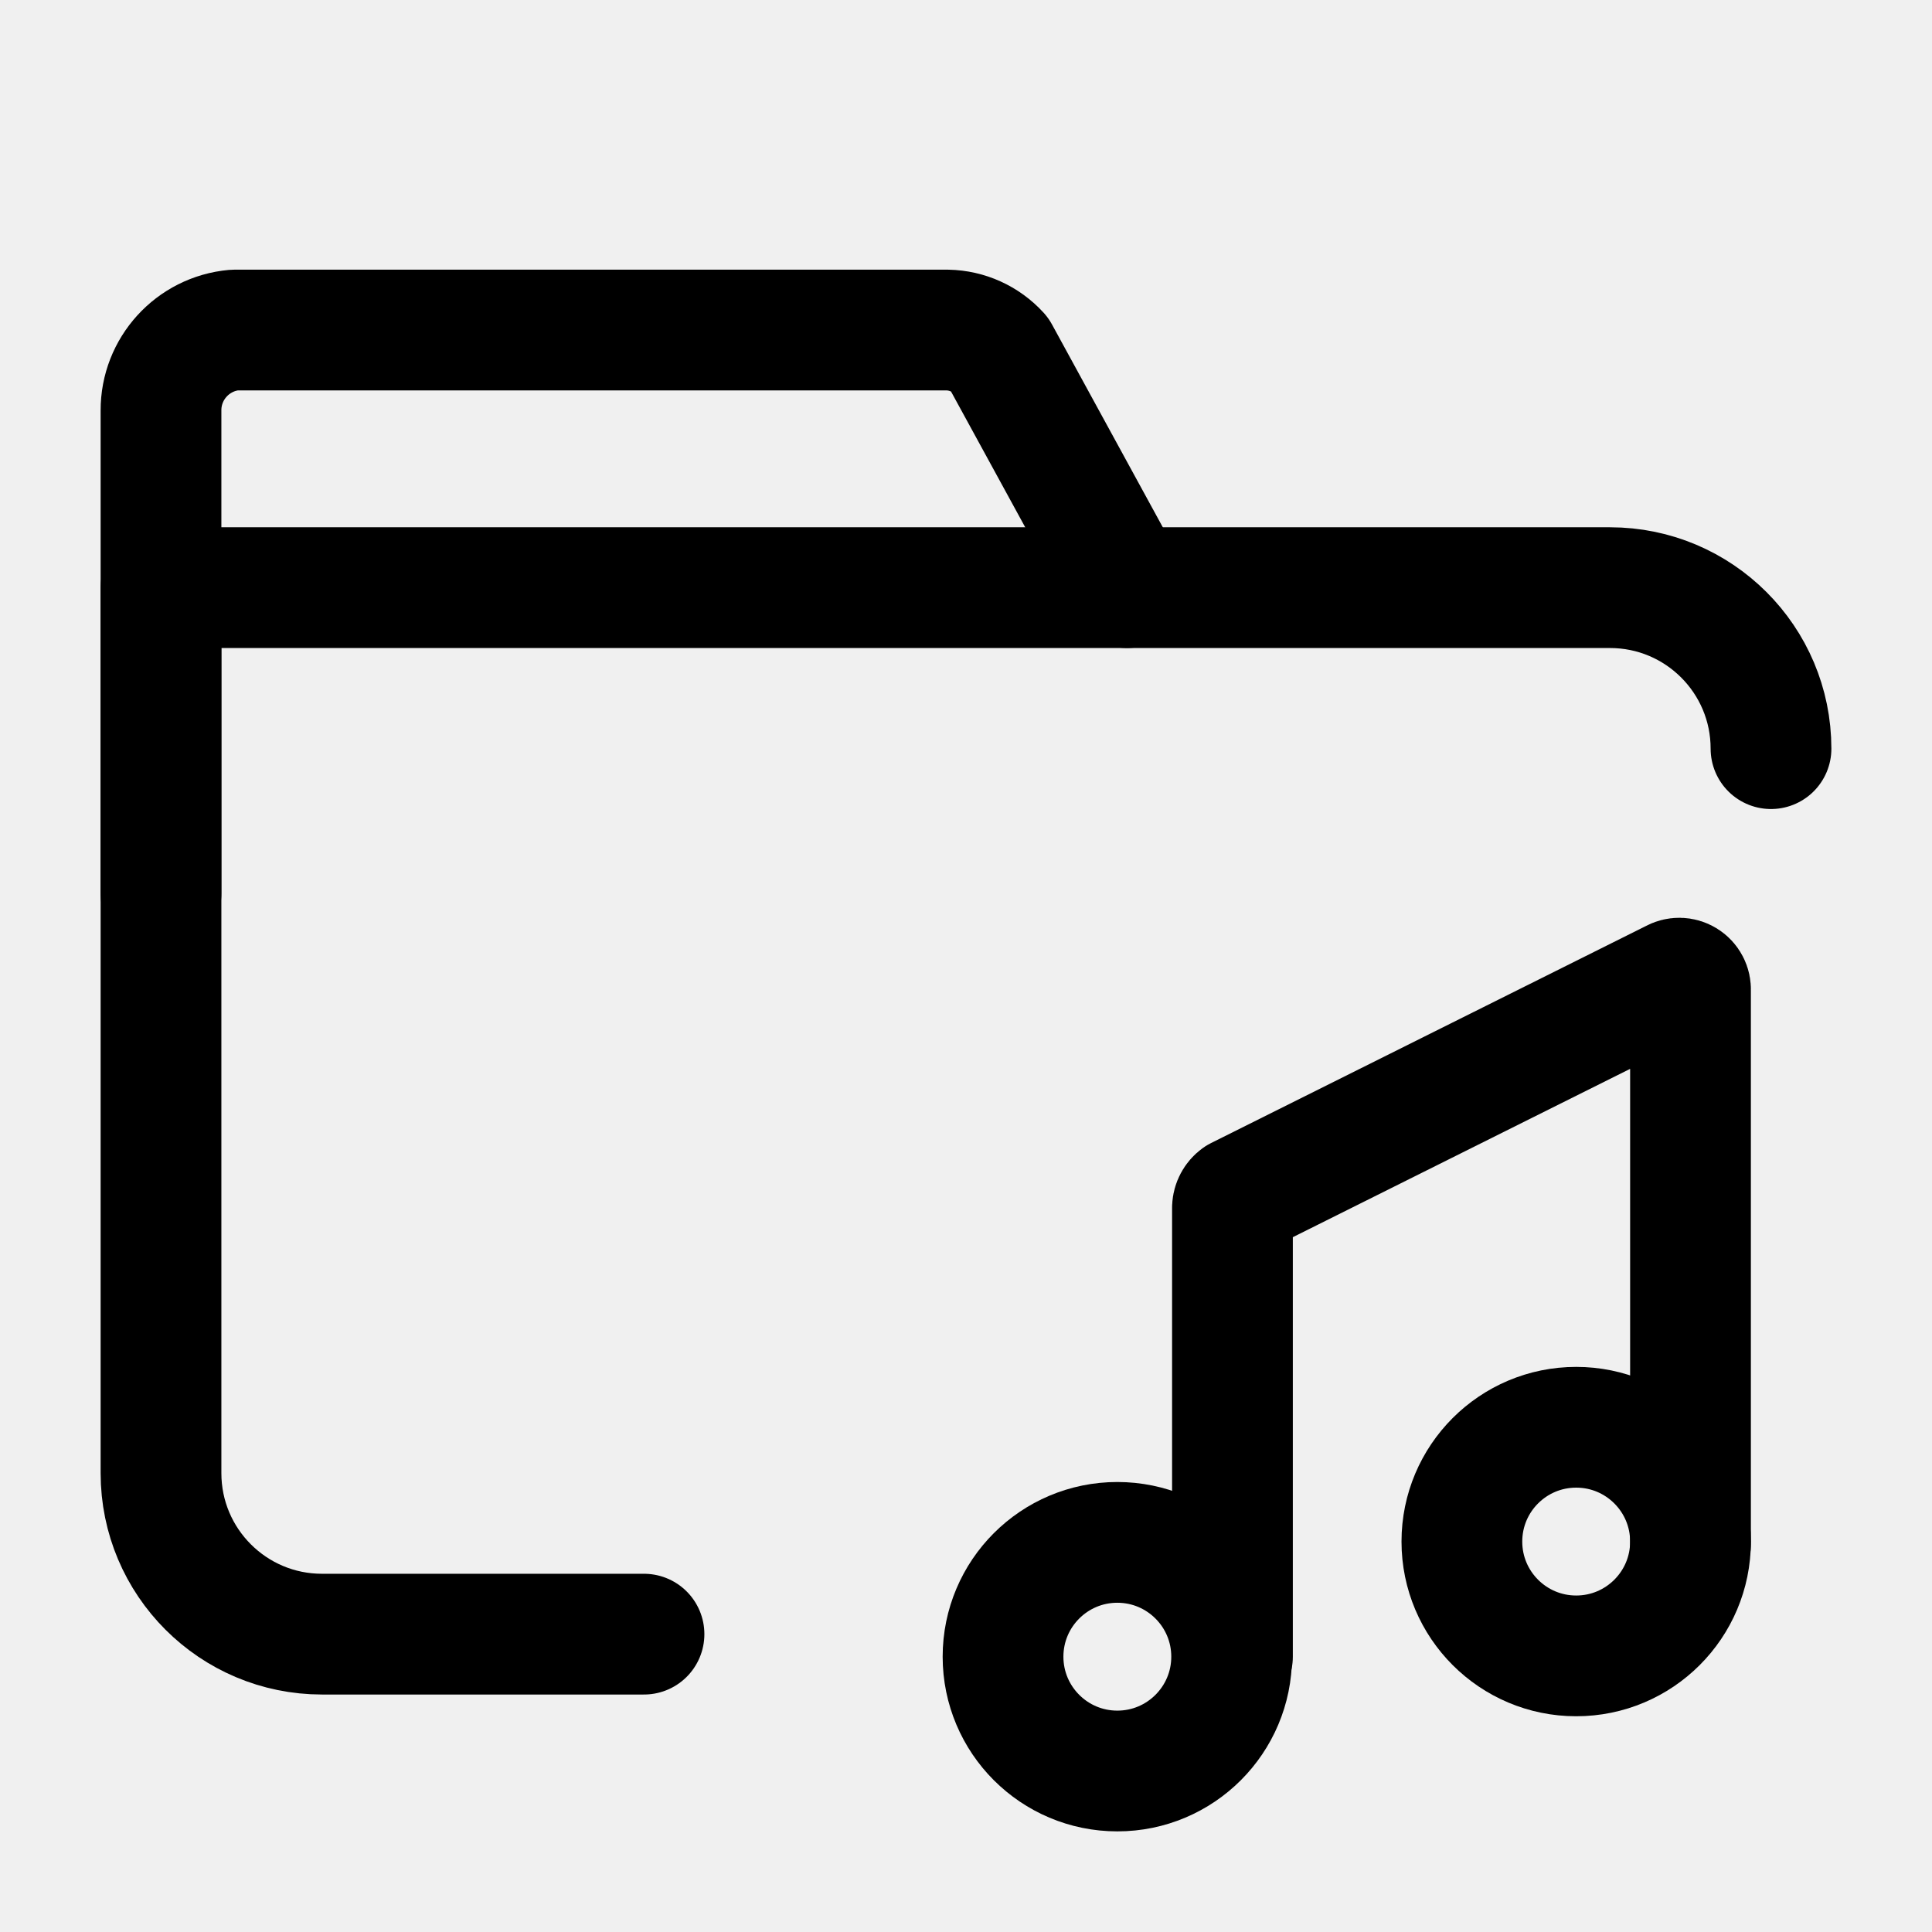
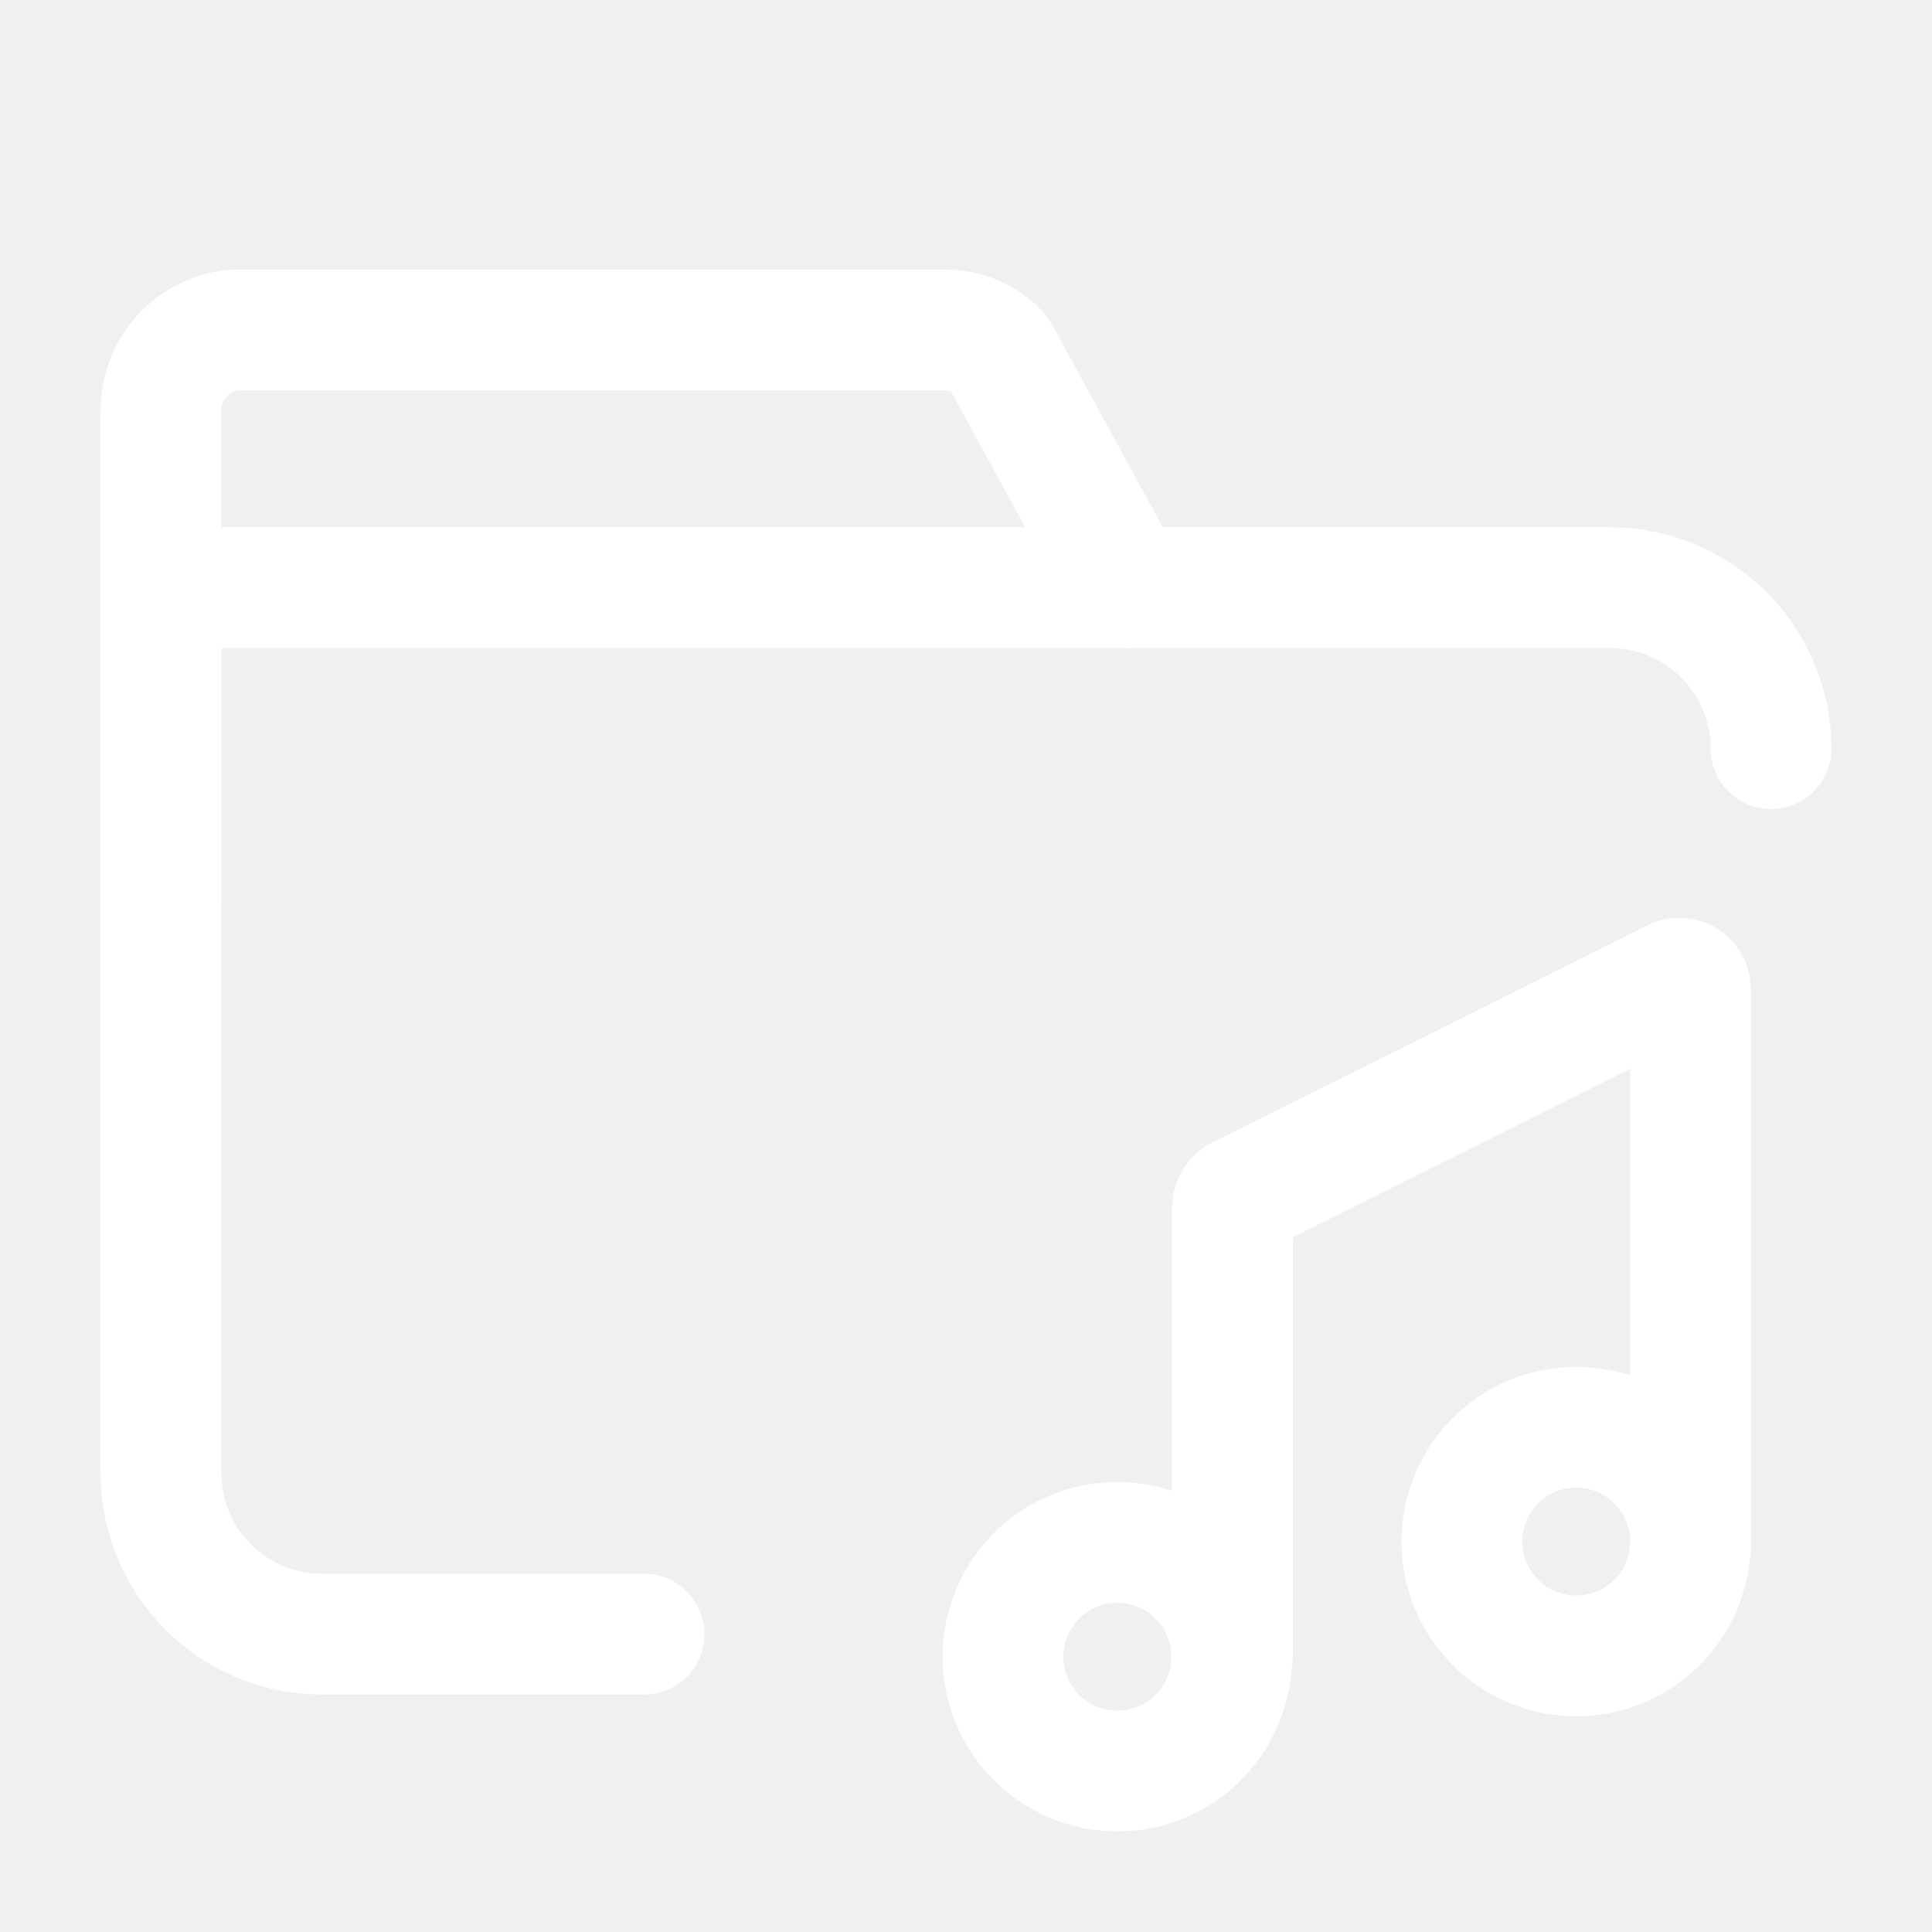
<svg xmlns="http://www.w3.org/2000/svg" width="24px" height="24px" viewBox="0 0 24 24">
  <defs>
-     <style>.cls-1,.cls-2{fill:none;stroke:#000;stroke-linecap:round;stroke-linejoin:round;stroke-width:1.5px;}.cls-2{fill-rule:evenodd;}</style>
+     <style>.cls-1,.cls-2{fill:none;stroke:#fff;stroke-linecap:round;stroke-linejoin:round;stroke-width:1.5px;}.cls-2{fill-rule:evenodd;}</style>
  </defs>
  <g id="ic-folder-media">
    <path class="cls-1" d="M8,20.3H4a2,2,0,0,1-2-2V7.3H20a2,2,0,0,1,2,2" />
    <path class="cls-1" d="M2,11.1v-6a1,1,0,0,1,.91-1h8.86a.89.89,0,0,1,.64.29L14,7.3" />
    <circle class="cls-1" cx="13.88" cy="20.58" r="1.42" />
    <circle class="cls-1" cx="19.58" cy="19.15" r="1.42" />
    <path class="cls-2" d="M15.31,20.58V15a.17.17,0,0,1,.07-.13l5.41-2.7a.14.14,0,0,1,.21.13v6.88" />
  </g>
</svg>
